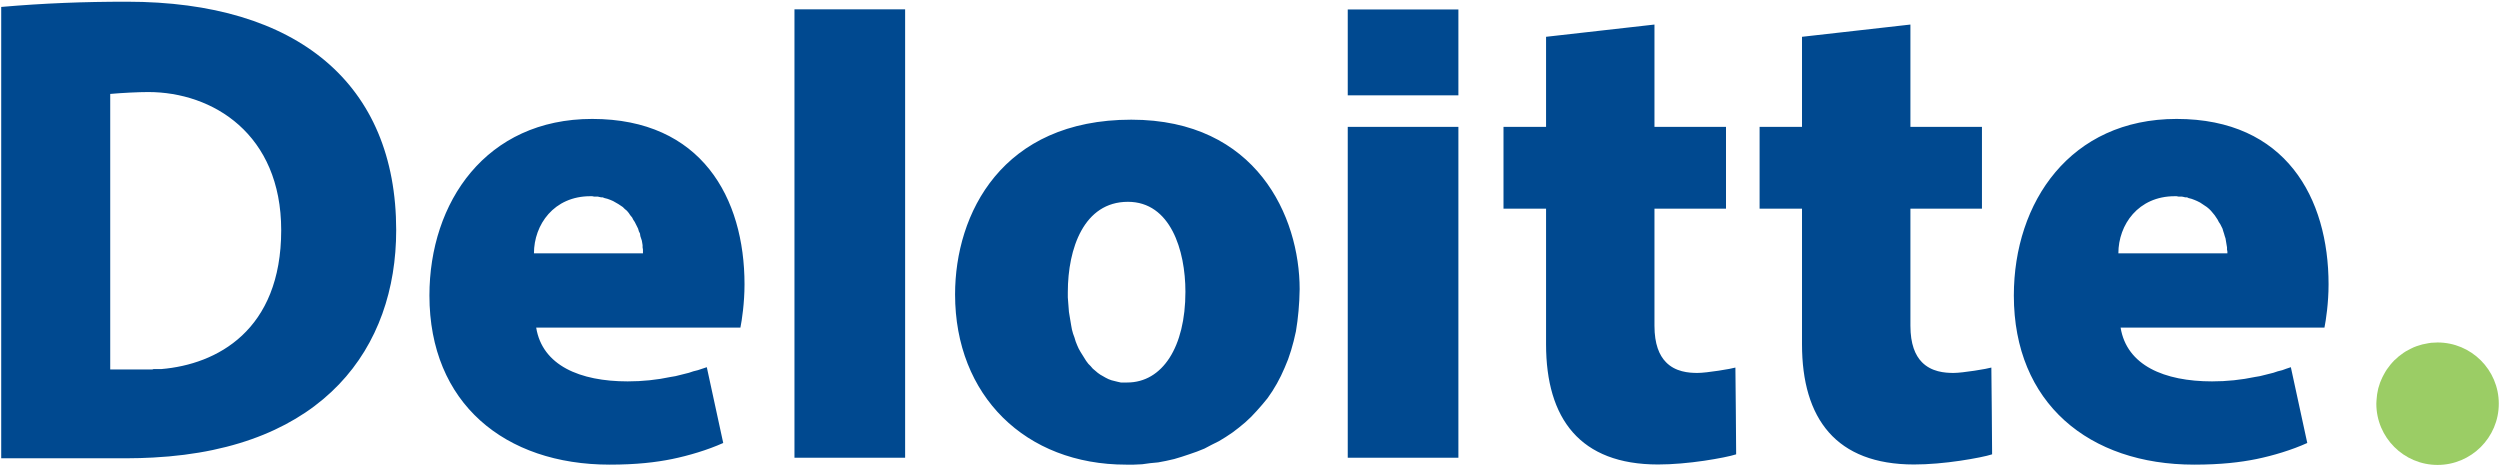
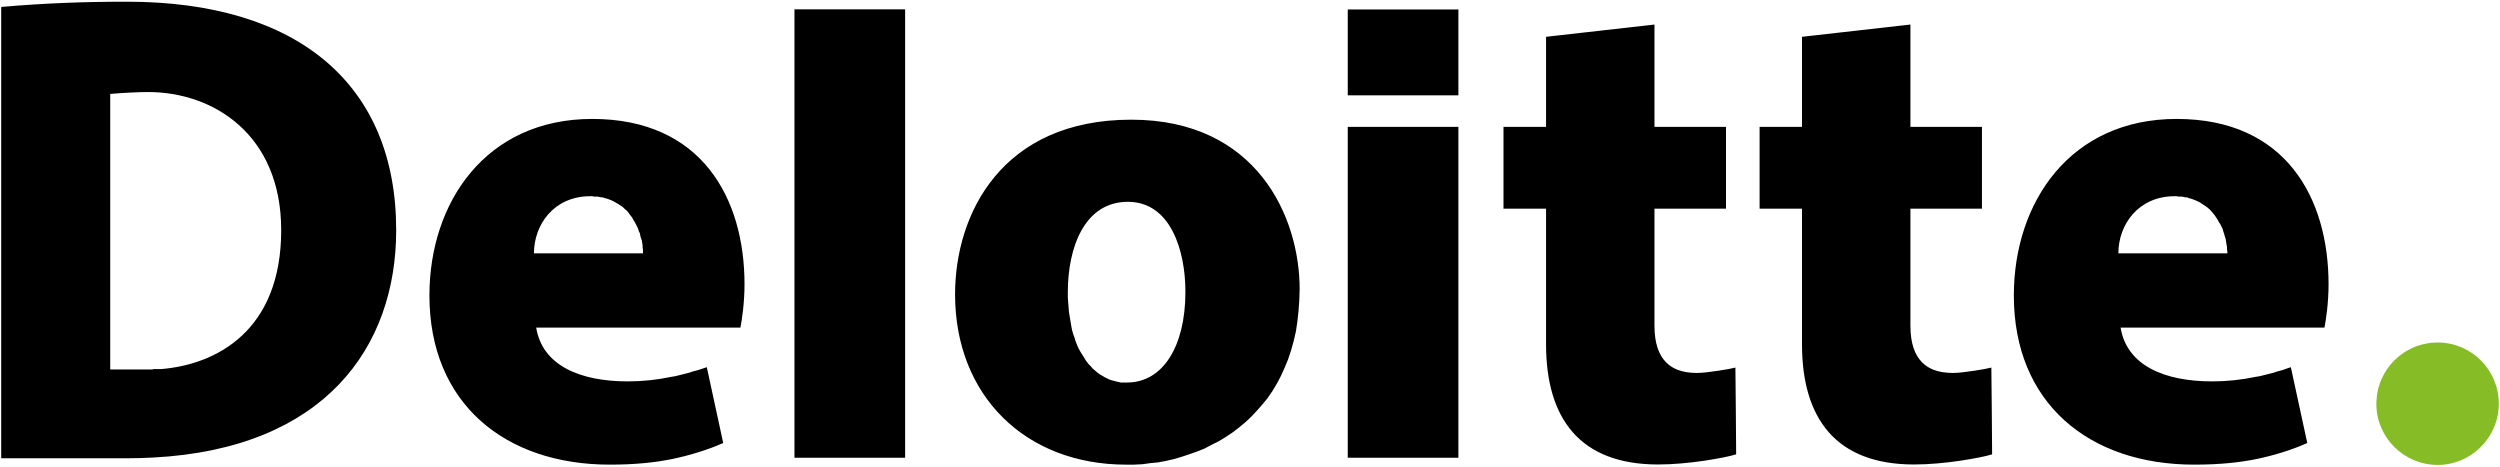
<svg xmlns="http://www.w3.org/2000/svg" viewBox="0.37 0.47 209.26 39.06" width="2092.65" height="390.6">
-   <path d="M 199.281,34.262 L 199.294,34 L 199.319,33.737 L 199.344,33.487 L 199.394,33.225 L 199.444,32.975 L 199.519,32.737 L 199.594,32.5 L 199.694,32.262 L 199.794,32.037 L 199.906,31.825 L 200.031,31.6 L 200.156,31.4 L 200.306,31.2 L 200.456,31 L 200.619,30.812 L 200.781,30.637 L 200.969,30.475 L 201.144,30.312 L 201.344,30.162 L 201.544,30.012 L 201.756,29.875 L 201.969,29.762 L 202.181,29.65 L 202.419,29.537 L 202.644,29.45 L 202.881,29.375 L 203.131,29.3 L 203.381,29.25 L 203.631,29.2 L 203.881,29.162 L 204.144,29.15 L 204.406,29.137 C 207.231,29.137 209.531,31.425 209.531,34.262 C 209.531,37.087 207.231,39.387 204.406,39.387 C 201.581,39.387 199.281,37.087 199.281,34.262 z" fill="#9bcd65" />
-   <path d="M 49.938,10.425 C 41.05,10.425 36.313,17.394 36.313,25.206 C 36.313,34.219 42.619,39.363 51.406,39.363 C 53.644,39.363 55.275,39.169 56.625,38.894 C 58.025,38.606 59.594,38.138 60.906,37.55 L 59.531,31.206 L 59.156,31.331 L 58.781,31.456 L 58.406,31.55 L 58.031,31.675 L 57.656,31.769 L 57.281,31.863 L 56.906,31.956 L 56.719,31.988 L 56.531,32.019 C 55.357,32.269 54.144,32.394 52.906,32.394 C 48.906,32.394 45.763,31.056 45.25,27.894 L 62.344,27.894 C 62.469,27.282 62.688,25.819 62.688,24.269 C 62.688,17.057 59.1,10.425 49.938,10.425 z M 49.781,16.894 L 49.938,16.894 L 50.094,16.925 L 50.25,16.925 L 50.406,16.925 L 50.531,16.956 L 50.688,16.988 L 50.813,16.988 L 50.969,17.05 L 51.094,17.081 L 51.219,17.113 L 51.469,17.206 L 51.688,17.3 L 51.906,17.425 L 52.125,17.55 L 52.313,17.675 L 52.5,17.8 L 52.656,17.956 L 52.844,18.113 L 53,18.3 L 53.125,18.488 L 53.281,18.675 L 53.375,18.863 L 53.5,19.05 L 53.594,19.238 L 53.688,19.425 L 53.781,19.613 L 53.844,19.831 L 53.938,20.019 L 53.969,20.238 L 54.031,20.425 L 54.094,20.613 L 54.125,20.8 L 54.156,20.988 L 54.156,21.175 L 54.188,21.363 L 54.188,21.519 L 54.188,21.675 C 54.188,21.675 45.075,21.675 45.063,21.675 C 45.063,19.275 46.731,16.894 49.781,16.894 z M 182.563,10.425 C 173.663,10.425 168.938,17.394 168.938,25.206 C 168.938,34.219 175.232,39.363 184.031,39.363 C 186.269,39.363 187.9,39.169 189.25,38.894 C 190.65,38.606 192.2,38.138 193.5,37.55 L 192.125,31.206 L 191.75,31.331 L 191.407,31.456 L 191.032,31.55 L 190.657,31.675 L 190.282,31.769 L 189.907,31.863 L 189.532,31.956 L 189.344,31.988 L 189.157,32.019 C 187.969,32.269 186.769,32.394 185.531,32.394 C 181.532,32.394 178.388,31.056 177.875,27.894 L 194.938,27.894 C 195.063,27.282 195.282,25.819 195.282,24.269 C 195.281,17.057 191.713,10.425 182.563,10.425 z M 182.406,16.894 L 182.563,16.894 L 182.719,16.925 L 182.875,16.925 L 183,16.925 L 183.156,16.956 L 183.281,16.988 L 183.438,16.988 L 183.563,17.05 L 183.688,17.081 L 183.813,17.113 L 184.063,17.206 L 184.281,17.3 L 184.531,17.425 L 184.719,17.55 L 184.906,17.675 L 185.094,17.8 L 185.281,17.956 L 185.438,18.113 L 185.594,18.3 L 185.75,18.488 L 185.875,18.675 L 186,18.863 L 186.094,19.05 L 186.219,19.238 L 186.313,19.425 L 186.407,19.613 L 186.469,19.831 L 186.532,20.019 L 186.594,20.238 L 186.657,20.425 L 186.688,20.613 L 186.719,20.8 L 186.75,20.988 L 186.782,21.175 L 186.782,21.363 L 186.813,21.519 L 186.813,21.675 C 186.813,21.675 177.7,21.675 177.688,21.675 C 177.688,19.275 179.356,16.894 182.406,16.894 z M 66.869,38.787 L 76.132,38.787 L 76.132,1.25 L 66.869,1.25 L 66.869,38.787 z M 95.063,10.488 C 84.25,10.488 80.313,18.338 80.313,25.113 C 80.313,33.6 86.213,39.363 94.625,39.363 L 95.281,39.363 L 95.969,39.331 L 96.656,39.238 L 97.313,39.175 L 97.969,39.05 L 98.656,38.894 L 99.281,38.706 L 99.938,38.488 L 100.563,38.269 L 101.188,38.019 L 101.781,37.706 L 102.406,37.394 L 102.969,37.05 L 103.531,36.675 L 104.063,36.269 L 104.594,35.831 L 105.094,35.363 L 105.563,34.863 L 106.031,34.331 L 106.469,33.8 L 106.875,33.206 L 107.25,32.581 L 107.594,31.925 L 107.906,31.238 L 108.188,30.55 L 108.438,29.8 L 108.656,29.019 L 108.844,28.206 L 108.969,27.363 L 109.063,26.488 L 109.125,25.613 L 109.156,24.675 C 109.156,18.625 105.563,10.488 95.063,10.488 z M 94.781,17.363 C 98.344,17.363 99.594,21.419 99.594,24.894 C 99.594,29.519 97.669,32.488 94.719,32.488 L 94.469,32.488 L 94.188,32.488 L 93.906,32.425 L 93.656,32.363 L 93.406,32.3 L 93.156,32.206 L 92.906,32.081 L 92.688,31.956 L 92.469,31.831 L 92.25,31.675 L 92.031,31.488 L 91.844,31.331 L 91.656,31.113 L 91.469,30.925 L 91.281,30.675 L 91.125,30.425 L 90.969,30.175 L 90.813,29.925 L 90.656,29.644 L 90.531,29.363 L 90.406,29.05 L 90.313,28.738 L 90.188,28.394 L 90.094,28.05 L 90.031,27.706 L 89.969,27.331 L 89.906,26.956 L 89.844,26.581 L 89.813,26.175 L 89.781,25.769 L 89.75,25.363 L 89.75,24.925 C 89.75,21.275 91.094,17.363 94.781,17.363 z M 113.182,38.787 L 122.444,38.787 L 122.444,11.087 L 113.182,11.087 L 113.182,38.787 z M 113.182,8.45 L 122.444,8.45 L 122.444,1.263 L 113.182,1.263 L 113.182,8.45 z M 129.782,3.55 L 129.782,11.087 L 126.219,11.087 L 126.219,17.937 L 129.782,17.937 L 129.782,29.287 C 129.782,35.525 132.631,39.35 139.156,39.35 C 140.369,39.35 141.744,39.225 143.019,39.037 C 144.194,38.862 145.244,38.65 145.694,38.5 C 145.706,38.487 145.631,31.262 145.631,31.237 C 145.331,31.337 143.231,31.687 142.456,31.687 C 141.719,31.687 140.606,31.6 139.819,30.787 C 139.256,30.212 138.856,29.275 138.856,27.737 L 138.856,17.937 L 144.844,17.937 L 144.844,11.087 C 144.844,11.087 139.644,11.087 138.856,11.087 C 138.856,10.275 138.856,2.525 138.856,2.525 L 129.782,3.55 z M 151.206,3.55 L 151.206,11.087 L 147.656,11.087 L 147.656,17.937 L 151.206,17.937 L 151.206,29.287 C 151.206,35.525 154.069,39.35 160.581,39.35 C 161.806,39.35 163.181,39.225 164.444,39.037 C 165.619,38.862 166.669,38.65 167.119,38.5 C 167.131,38.487 167.056,31.262 167.056,31.237 C 166.756,31.337 164.656,31.687 163.894,31.687 C 163.144,31.687 162.044,31.6 161.244,30.787 C 160.681,30.212 160.281,29.275 160.281,27.737 L 160.281,17.937 L 166.269,17.937 L 166.269,11.087 C 166.269,11.087 161.069,11.087 160.281,11.087 C 160.281,10.275 160.281,2.525 160.281,2.525 L 151.206,3.55 z M 11,0.613 C 7.35,0.613 4.082,0.738 0.469,1.05 L 0.469,38.831 L 10.969,38.831 C 11.681,38.831 12.525,38.806 13.188,38.769 C 27.538,38.019 33.531,29.538 33.531,19.738 C 33.531,7.488 25.263,0.613 11,0.613 z M 12.781,8.175 C 18.169,8.175 23.906,11.675 23.906,19.738 C 23.907,28.15 18.5,30.975 13.875,31.363 L 13.844,31.363 L 13.813,31.363 L 13.719,31.363 L 13.656,31.363 L 13.563,31.363 L 13.469,31.363 L 13.375,31.363 L 13.281,31.363 L 13.219,31.363 L 13.125,31.394 L 13.031,31.394 L 12.938,31.394 L 12.844,31.394 L 12.781,31.394 L 12.688,31.394 L 12.656,31.394 L 12.625,31.394 L 12.594,31.394 L 12.531,31.394 L 9.594,31.394 C 9.594,31.394 9.594,8.332 9.594,8.332 C 10.606,8.244 11.931,8.175 12.781,8.175 z" fill="#004990" />
+   <path d="M 199.281,34.262 L 199.294,34 L 199.319,33.737 L 199.344,33.487 L 199.394,33.225 L 199.444,32.975 L 199.519,32.737 L 199.594,32.5 L 199.694,32.262 L 199.794,32.037 L 199.906,31.825 L 200.031,31.6 L 200.156,31.4 L 200.306,31.2 L 200.456,31 L 200.619,30.812 L 200.781,30.637 L 200.969,30.475 L 201.144,30.312 L 201.344,30.162 L 201.544,30.012 L 201.756,29.875 L 201.969,29.762 L 202.181,29.65 L 202.419,29.537 L 202.644,29.45 L 202.881,29.375 L 203.131,29.3 L 203.381,29.25 L 203.631,29.2 L 203.881,29.162 L 204.144,29.15 L 204.406,29.137 C 207.231,29.137 209.531,31.425 209.531,34.262 C 209.531,37.087 207.231,39.387 204.406,39.387 C 201.581,39.387 199.281,37.087 199.281,34.262 z" fill="#86BC25" />
+   <path d="M 49.938,10.425 C 41.05,10.425 36.313,17.394 36.313,25.206 C 36.313,34.219 42.619,39.363 51.406,39.363 C 53.644,39.363 55.275,39.169 56.625,38.894 C 58.025,38.606 59.594,38.138 60.906,37.55 L 59.531,31.206 L 59.156,31.331 L 58.781,31.456 L 58.406,31.55 L 58.031,31.675 L 57.656,31.769 L 57.281,31.863 L 56.906,31.956 L 56.719,31.988 L 56.531,32.019 C 55.357,32.269 54.144,32.394 52.906,32.394 C 48.906,32.394 45.763,31.056 45.25,27.894 L 62.344,27.894 C 62.469,27.282 62.688,25.819 62.688,24.269 C 62.688,17.057 59.1,10.425 49.938,10.425 z M 49.781,16.894 L 49.938,16.894 L 50.094,16.925 L 50.25,16.925 L 50.406,16.925 L 50.531,16.956 L 50.688,16.988 L 50.813,16.988 L 50.969,17.05 L 51.094,17.081 L 51.219,17.113 L 51.469,17.206 L 51.688,17.3 L 51.906,17.425 L 52.125,17.55 L 52.313,17.675 L 52.5,17.8 L 52.656,17.956 L 52.844,18.113 L 53,18.3 L 53.125,18.488 L 53.281,18.675 L 53.375,18.863 L 53.5,19.05 L 53.594,19.238 L 53.688,19.425 L 53.781,19.613 L 53.844,19.831 L 53.938,20.019 L 53.969,20.238 L 54.031,20.425 L 54.094,20.613 L 54.125,20.8 L 54.156,20.988 L 54.156,21.175 L 54.188,21.363 L 54.188,21.519 L 54.188,21.675 C 54.188,21.675 45.075,21.675 45.063,21.675 C 45.063,19.275 46.731,16.894 49.781,16.894 z M 182.563,10.425 C 173.663,10.425 168.938,17.394 168.938,25.206 C 168.938,34.219 175.232,39.363 184.031,39.363 C 186.269,39.363 187.9,39.169 189.25,38.894 C 190.65,38.606 192.2,38.138 193.5,37.55 L 192.125,31.206 L 191.75,31.331 L 191.407,31.456 L 191.032,31.55 L 190.657,31.675 L 190.282,31.769 L 189.907,31.863 L 189.532,31.956 L 189.344,31.988 L 189.157,32.019 C 187.969,32.269 186.769,32.394 185.531,32.394 C 181.532,32.394 178.388,31.056 177.875,27.894 L 194.938,27.894 C 195.063,27.282 195.282,25.819 195.282,24.269 C 195.281,17.057 191.713,10.425 182.563,10.425 z M 182.406,16.894 L 182.563,16.894 L 182.719,16.925 L 182.875,16.925 L 183,16.925 L 183.156,16.956 L 183.281,16.988 L 183.438,16.988 L 183.563,17.05 L 183.688,17.081 L 183.813,17.113 L 184.063,17.206 L 184.281,17.3 L 184.531,17.425 L 184.719,17.55 L 184.906,17.675 L 185.094,17.8 L 185.281,17.956 L 185.438,18.113 L 185.594,18.3 L 185.75,18.488 L 185.875,18.675 L 186,18.863 L 186.094,19.05 L 186.219,19.238 L 186.313,19.425 L 186.407,19.613 L 186.469,19.831 L 186.532,20.019 L 186.594,20.238 L 186.657,20.425 L 186.688,20.613 L 186.719,20.8 L 186.75,20.988 L 186.782,21.175 L 186.782,21.363 L 186.813,21.519 L 186.813,21.675 C 186.813,21.675 177.7,21.675 177.688,21.675 C 177.688,19.275 179.356,16.894 182.406,16.894 z M 66.869,38.787 L 76.132,38.787 L 76.132,1.25 L 66.869,1.25 L 66.869,38.787 z M 95.063,10.488 C 84.25,10.488 80.313,18.338 80.313,25.113 C 80.313,33.6 86.213,39.363 94.625,39.363 L 95.281,39.363 L 95.969,39.331 L 96.656,39.238 L 97.313,39.175 L 97.969,39.05 L 98.656,38.894 L 99.281,38.706 L 99.938,38.488 L 100.563,38.269 L 101.188,38.019 L 101.781,37.706 L 102.406,37.394 L 102.969,37.05 L 103.531,36.675 L 104.063,36.269 L 104.594,35.831 L 105.094,35.363 L 105.563,34.863 L 106.031,34.331 L 106.469,33.8 L 106.875,33.206 L 107.25,32.581 L 107.594,31.925 L 107.906,31.238 L 108.188,30.55 L 108.438,29.8 L 108.656,29.019 L 108.844,28.206 L 108.969,27.363 L 109.063,26.488 L 109.125,25.613 L 109.156,24.675 C 109.156,18.625 105.563,10.488 95.063,10.488 z M 94.781,17.363 C 98.344,17.363 99.594,21.419 99.594,24.894 C 99.594,29.519 97.669,32.488 94.719,32.488 L 94.469,32.488 L 94.188,32.488 L 93.906,32.425 L 93.656,32.363 L 93.406,32.3 L 93.156,32.206 L 92.906,32.081 L 92.688,31.956 L 92.469,31.831 L 92.25,31.675 L 92.031,31.488 L 91.844,31.331 L 91.656,31.113 L 91.469,30.925 L 91.281,30.675 L 91.125,30.425 L 90.969,30.175 L 90.813,29.925 L 90.656,29.644 L 90.531,29.363 L 90.406,29.05 L 90.313,28.738 L 90.188,28.394 L 90.094,28.05 L 90.031,27.706 L 89.969,27.331 L 89.906,26.956 L 89.844,26.581 L 89.813,26.175 L 89.781,25.769 L 89.75,25.363 L 89.75,24.925 C 89.75,21.275 91.094,17.363 94.781,17.363 z M 113.182,38.787 L 122.444,38.787 L 122.444,11.087 L 113.182,11.087 L 113.182,38.787 z M 113.182,8.45 L 122.444,8.45 L 122.444,1.263 L 113.182,1.263 L 113.182,8.45 z M 129.782,3.55 L 129.782,11.087 L 126.219,11.087 L 126.219,17.937 L 129.782,17.937 L 129.782,29.287 C 129.782,35.525 132.631,39.35 139.156,39.35 C 140.369,39.35 141.744,39.225 143.019,39.037 C 144.194,38.862 145.244,38.65 145.694,38.5 C 145.706,38.487 145.631,31.262 145.631,31.237 C 145.331,31.337 143.231,31.687 142.456,31.687 C 141.719,31.687 140.606,31.6 139.819,30.787 C 139.256,30.212 138.856,29.275 138.856,27.737 L 138.856,17.937 L 144.844,17.937 L 144.844,11.087 C 144.844,11.087 139.644,11.087 138.856,11.087 C 138.856,10.275 138.856,2.525 138.856,2.525 L 129.782,3.55 z M 151.206,3.55 L 151.206,11.087 L 147.656,11.087 L 147.656,17.937 L 151.206,17.937 L 151.206,29.287 C 151.206,35.525 154.069,39.35 160.581,39.35 C 161.806,39.35 163.181,39.225 164.444,39.037 C 165.619,38.862 166.669,38.65 167.119,38.5 C 167.131,38.487 167.056,31.262 167.056,31.237 C 166.756,31.337 164.656,31.687 163.894,31.687 C 163.144,31.687 162.044,31.6 161.244,30.787 C 160.681,30.212 160.281,29.275 160.281,27.737 L 160.281,17.937 L 166.269,17.937 L 166.269,11.087 C 166.269,11.087 161.069,11.087 160.281,11.087 C 160.281,10.275 160.281,2.525 160.281,2.525 L 151.206,3.55 z M 11,0.613 C 7.35,0.613 4.082,0.738 0.469,1.05 L 0.469,38.831 L 10.969,38.831 C 11.681,38.831 12.525,38.806 13.188,38.769 C 27.538,38.019 33.531,29.538 33.531,19.738 C 33.531,7.488 25.263,0.613 11,0.613 z M 12.781,8.175 C 18.169,8.175 23.906,11.675 23.906,19.738 C 23.907,28.15 18.5,30.975 13.875,31.363 L 13.844,31.363 L 13.813,31.363 L 13.719,31.363 L 13.656,31.363 L 13.563,31.363 L 13.469,31.363 L 13.375,31.363 L 13.281,31.363 L 13.219,31.363 L 13.125,31.394 L 13.031,31.394 L 12.938,31.394 L 12.844,31.394 L 12.781,31.394 L 12.688,31.394 L 12.656,31.394 L 12.625,31.394 L 12.594,31.394 L 12.531,31.394 L 9.594,31.394 C 9.594,31.394 9.594,8.332 9.594,8.332 C 10.606,8.244 11.931,8.175 12.781,8.175 z" fill="#000000" />
</svg>
